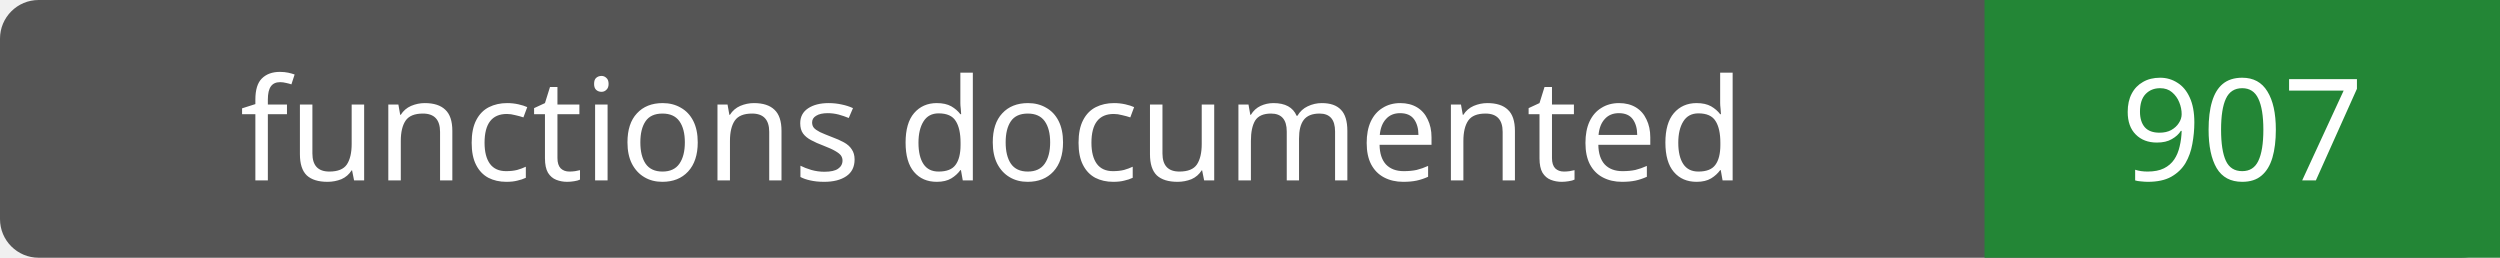
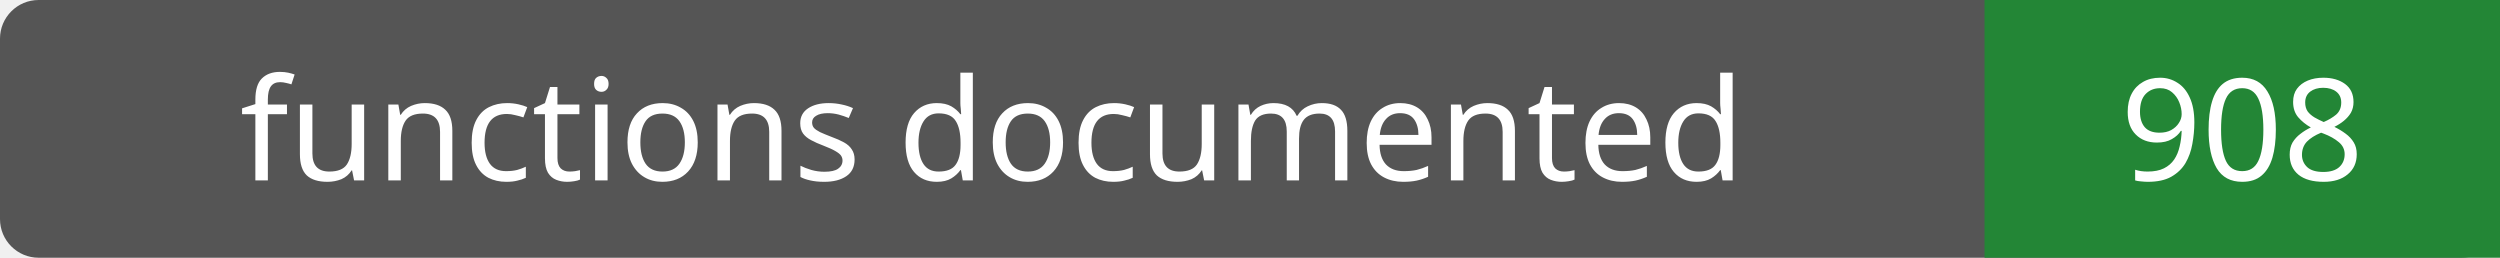
- <svg xmlns="http://www.w3.org/2000/svg" width="194" height="20" role="img" aria-label="functions documented: 907">
+ <svg xmlns="http://www.w3.org/2000/svg" width="194" height="20" role="img" aria-label="functions documented: 908">
  <rect width="194" height="20" rx="3" fill="#555" />
  <path fill="#238636" d="M154 0h40v20H154z" />
  <g fill="#fff" text-anchor="middle" font-family="Verdana,sans-serif" font-size="11">
    <text x="77.0" y="14">functions documented</text>
-     <text x="174.0" y="14">907</text>
+     <text x="174.0" y="14">908</text>
  </g>
</svg>
